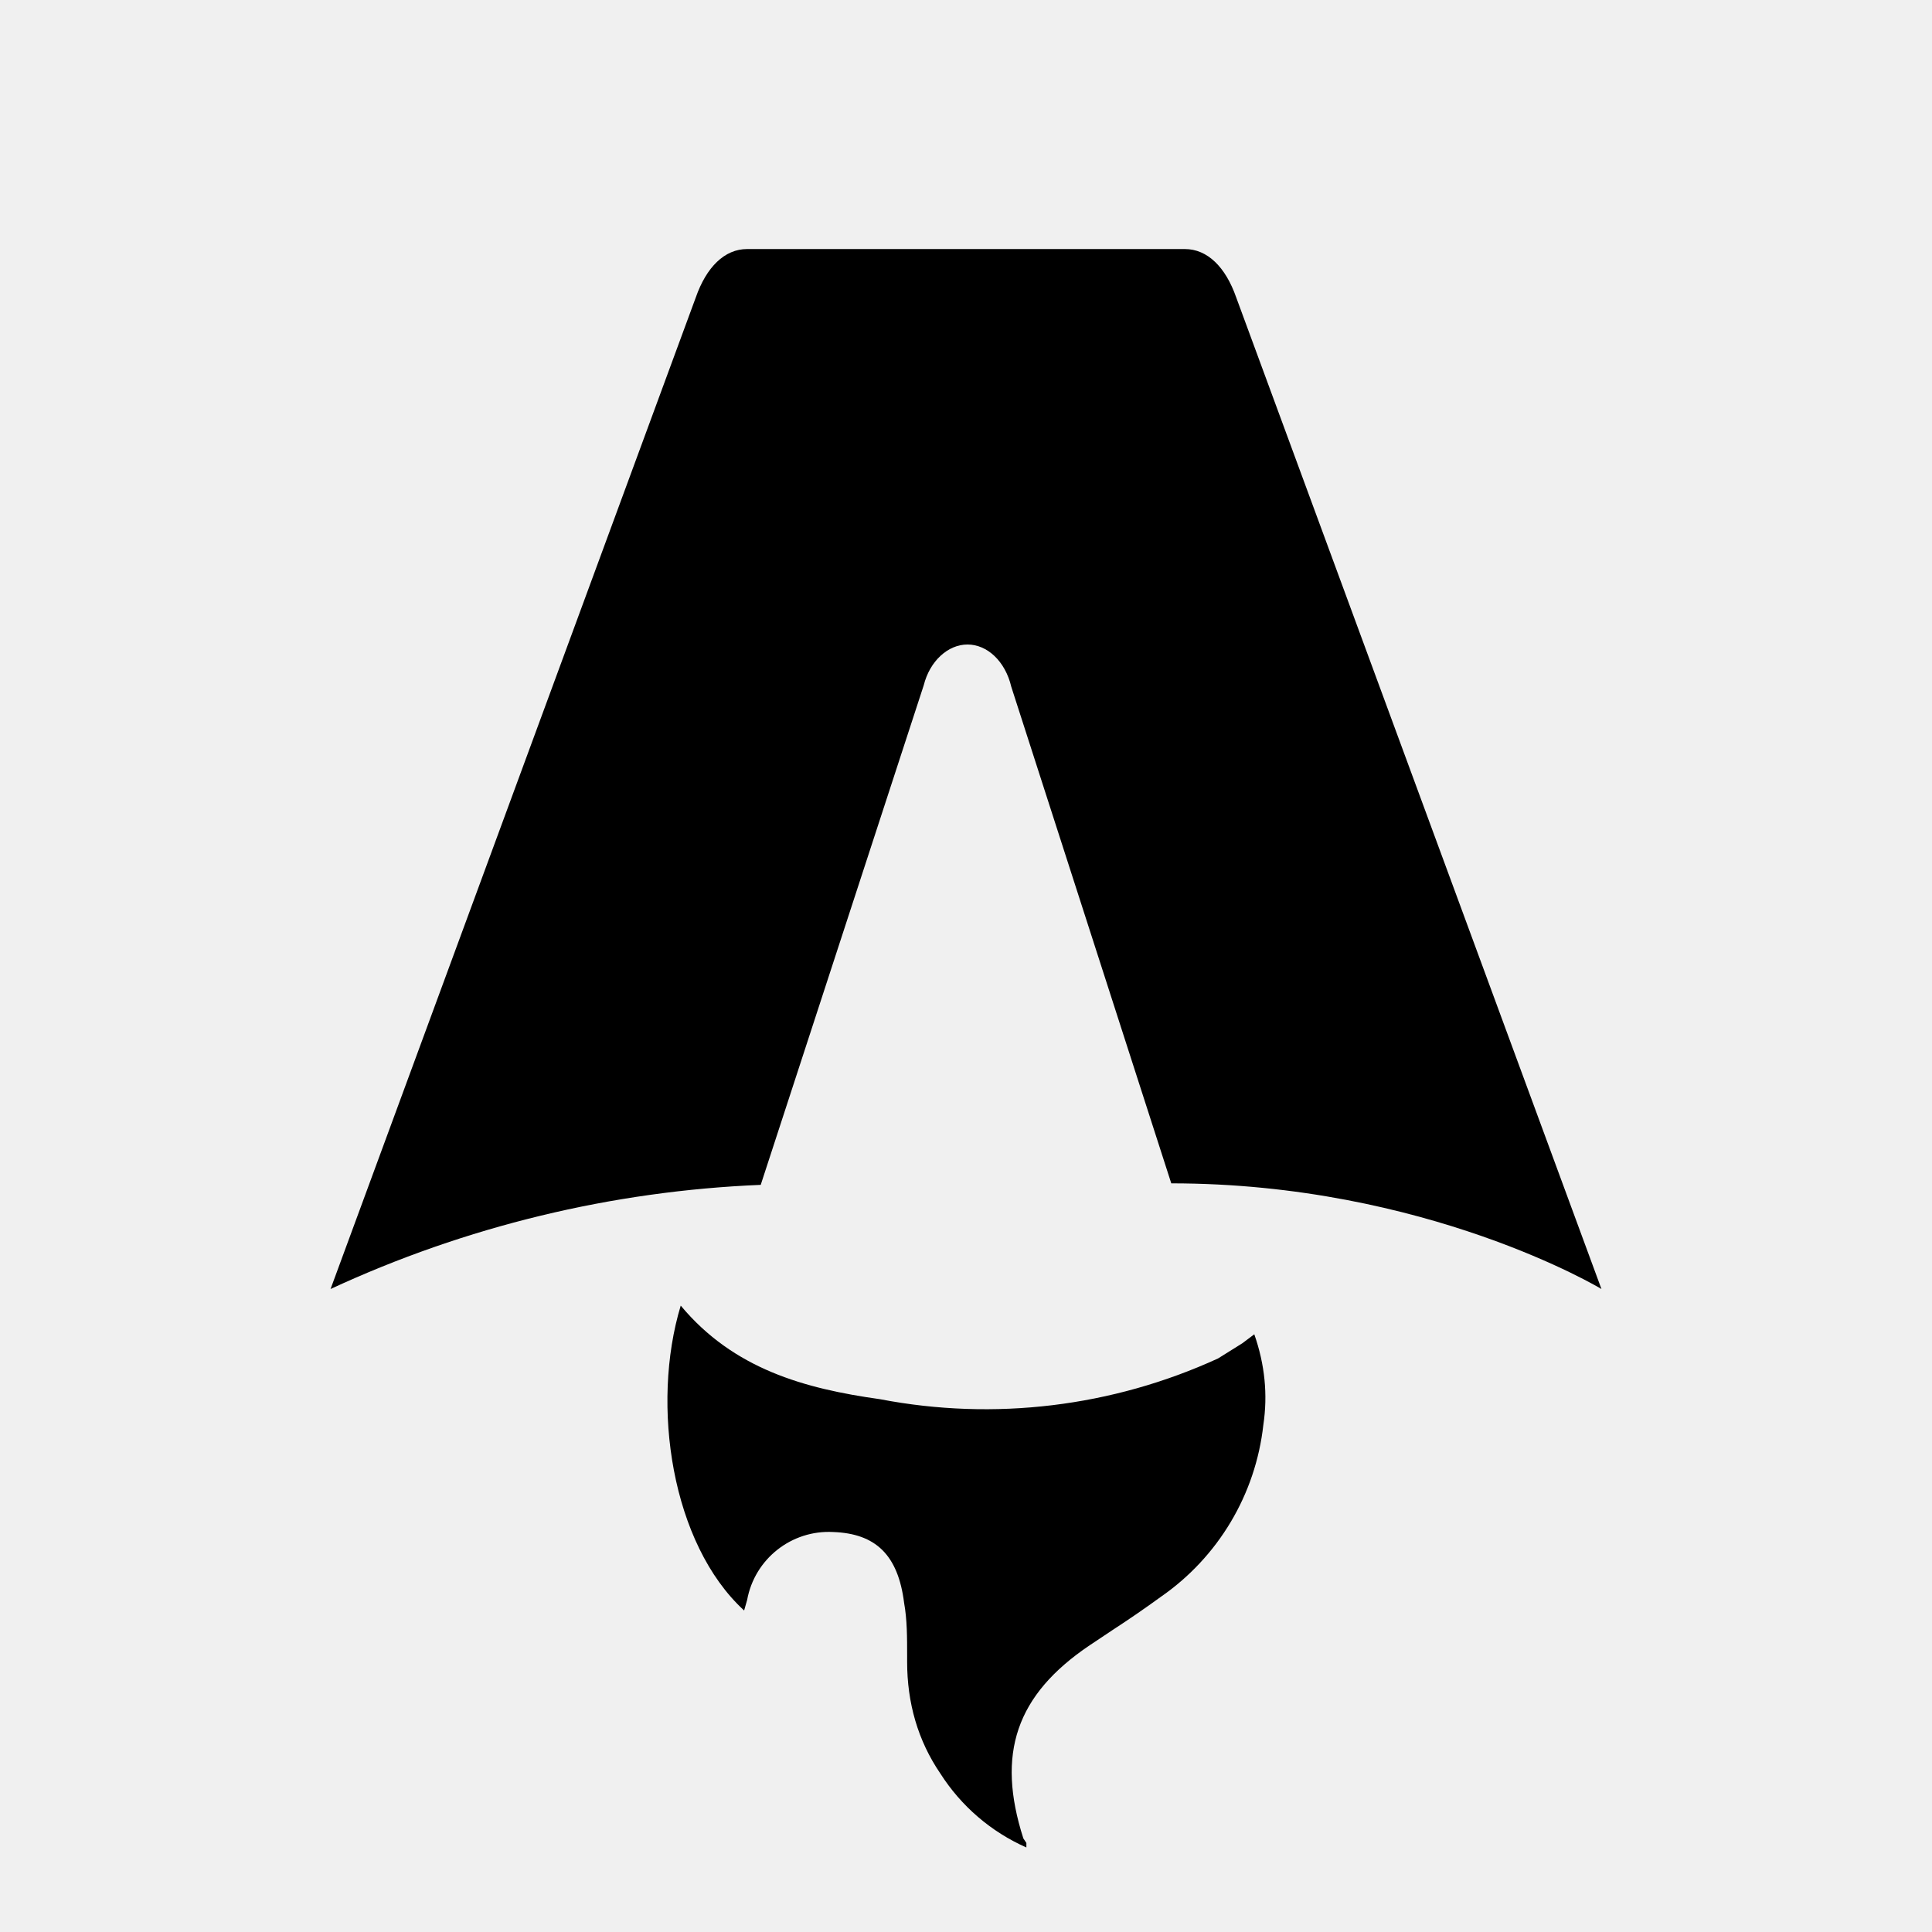
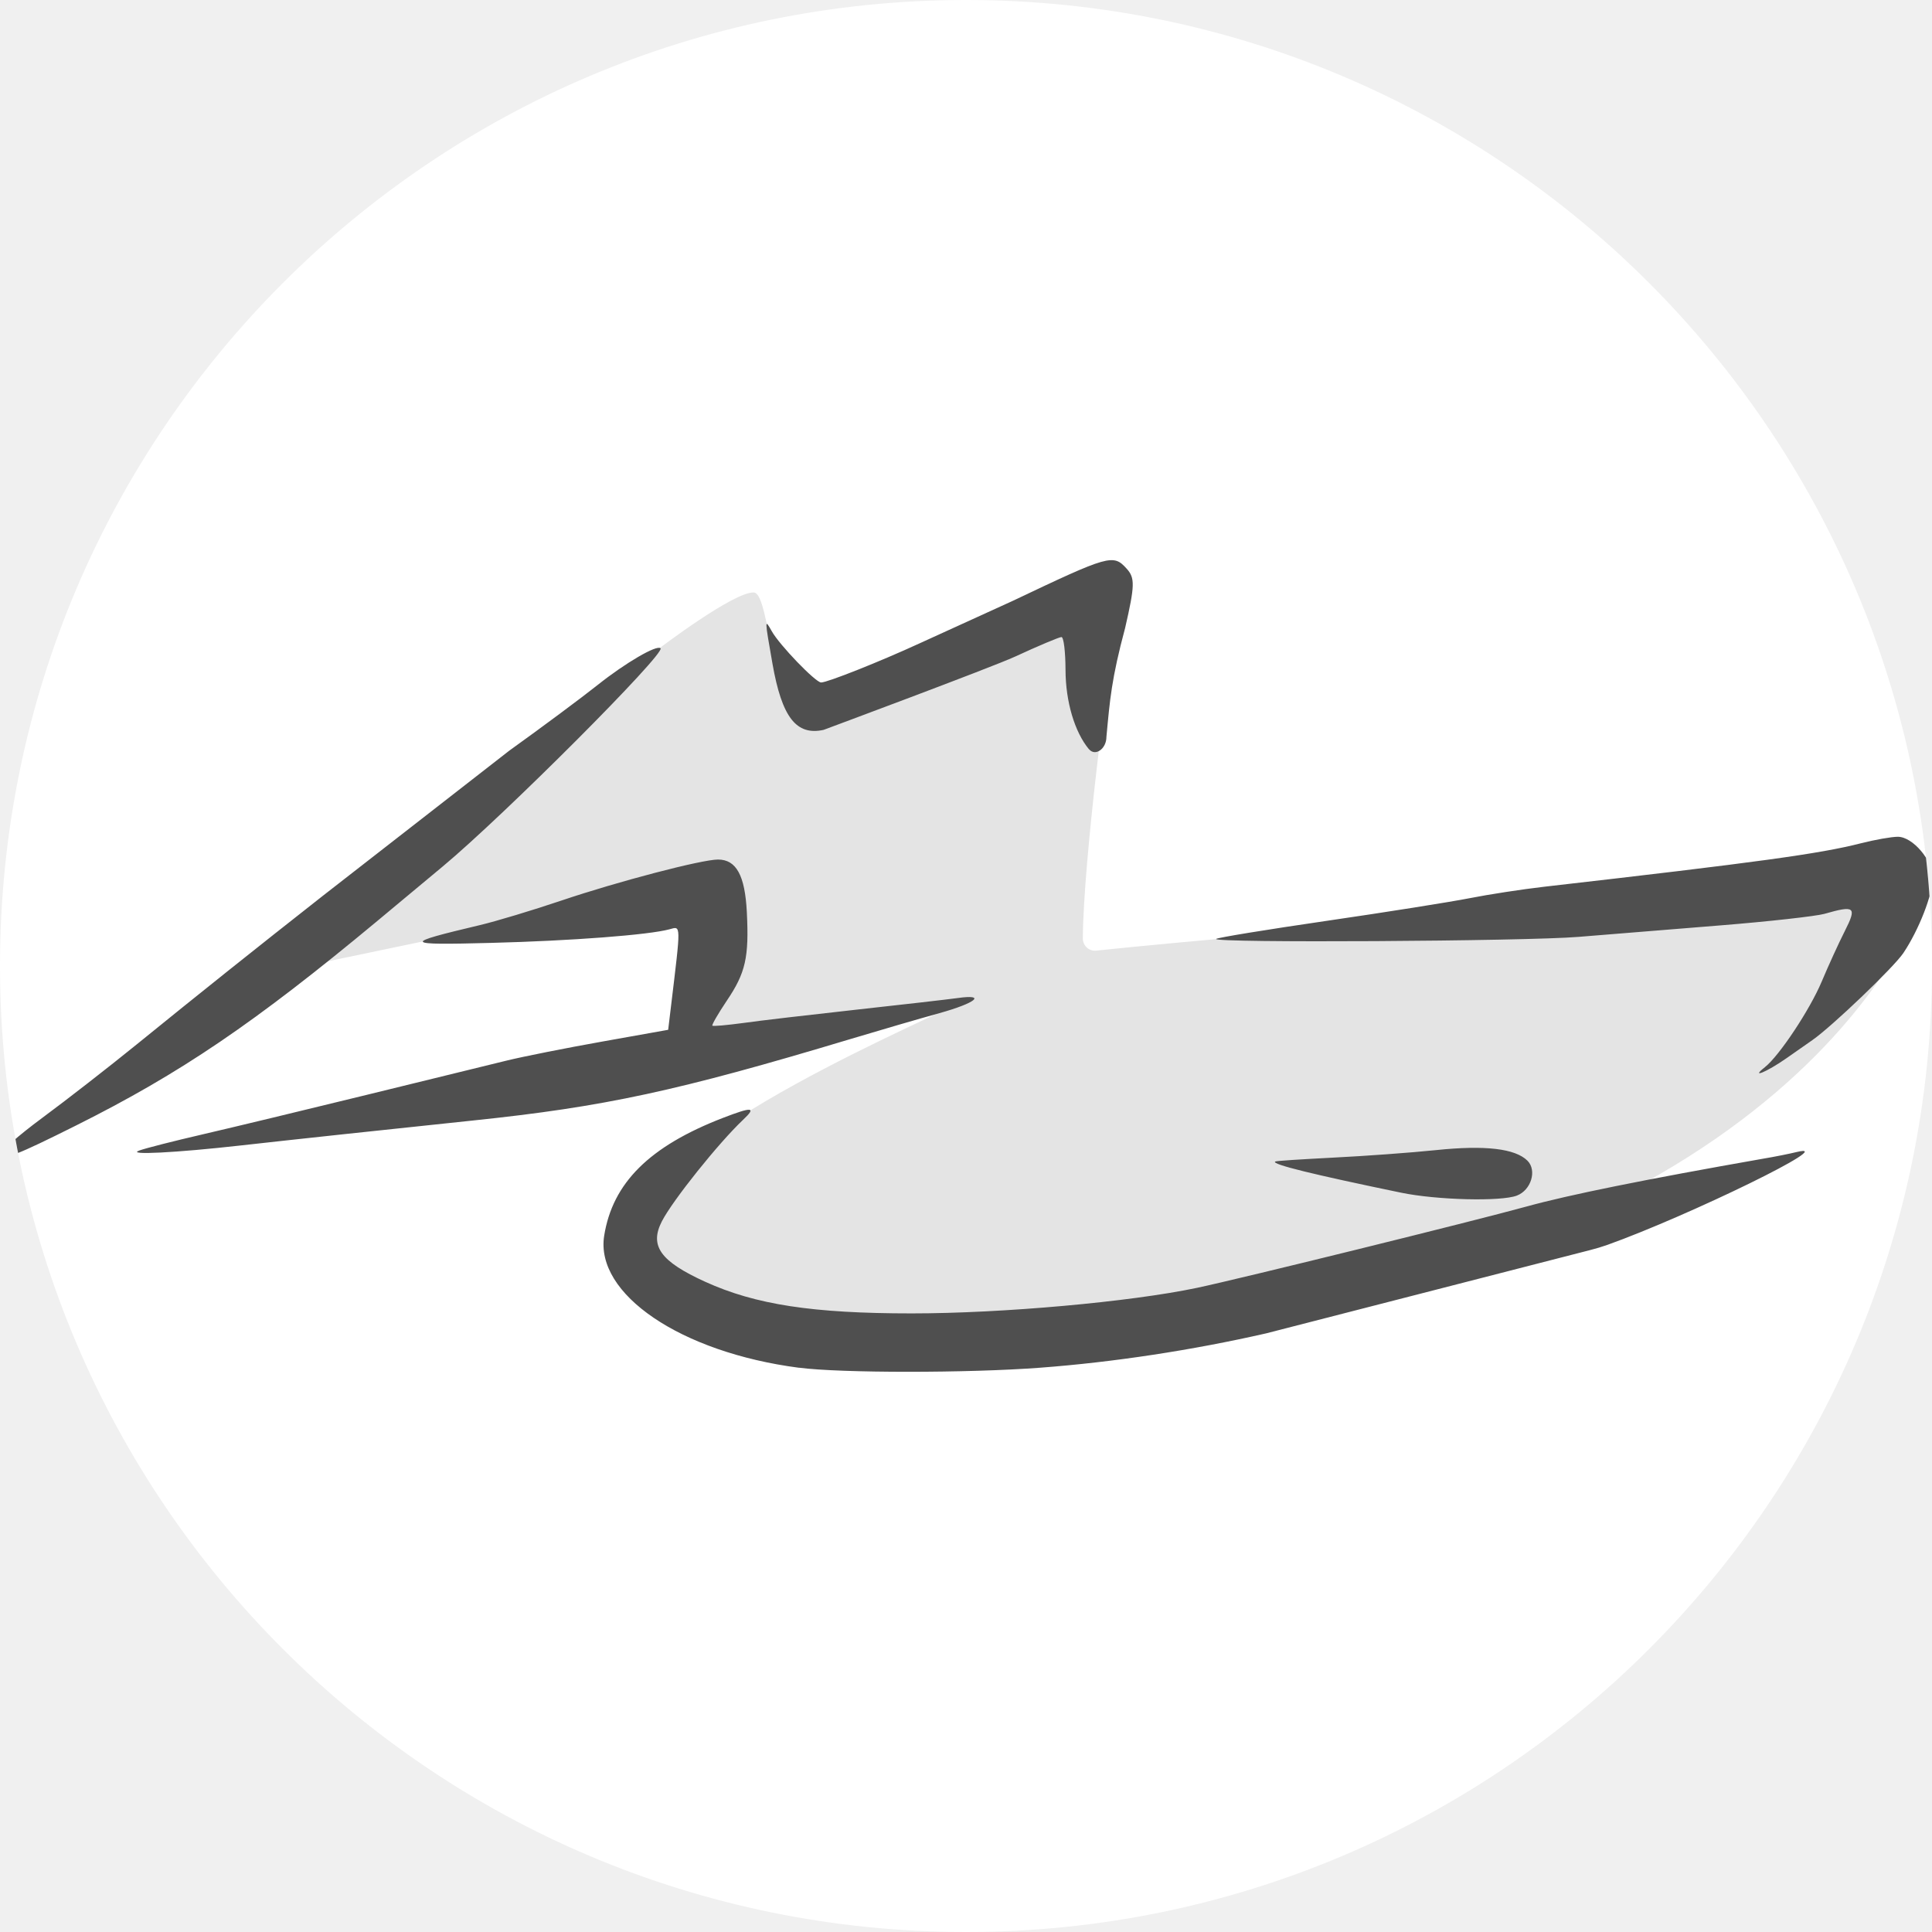
- <svg xmlns="http://www.w3.org/2000/svg" fill="none" viewBox="0 0 128 128">
-   <path d="M50.4 78.5a75.1 75.1 0 0 0-28.5 6.9l24.2-65.7c.7-2 1.9-3.2 3.4-3.2h29c1.5 0 2.7 1.2 3.4 3.2l24.2 65.7s-11.6-7-28.5-7L67 45.5c-.4-1.7-1.6-2.8-2.9-2.8-1.3 0-2.5 1.1-2.9 2.7L50.4 78.5Zm-1.1 28.2Zm-4.2-20.2c-2 6.6-.6 15.8 4.2 20.2a17.5 17.5 0 0 1 .2-.7 5.5 5.5 0 0 1 5.7-4.5c2.8.1 4.3 1.5 4.7 4.7.2 1.1.2 2.3.2 3.5v.4c0 2.7.7 5.2 2.2 7.4a13 13 0 0 0 5.7 4.9v-.3l-.2-.3c-1.8-5.6-.5-9.5 4.4-12.8l1.5-1a73 73 0 0 0 3.2-2.2 16 16 0 0 0 6.8-11.4c.3-2 .1-4-.6-6l-.8.6-1.6 1a37 37 0 0 1-22.4 2.7c-5-.7-9.7-2-13.2-6.2Z" />
+ <svg xmlns="http://www.w3.org/2000/svg" version="1.1" width="1000" height="1000">
  <style>
-         path { fill: #000; }
-         @media (prefers-color-scheme: dark) {
-             path { fill: #FFF; }
-         }
-     </style>
+     #light-icon {
+       display: inline;
+     }
+     #dark-icon {
+       display: none;
+     }
+ 
+     @media (prefers-color-scheme: dark) {
+       #light-icon {
+         display: none;
+       }
+       #dark-icon {
+         display: inline;
+       }
+     }
+   </style>
+   <g id="light-icon">
+     <svg version="1.1" width="1000" height="1000">
+       <g clip-path="url(#SvgjsClipPath1230)">
+         <rect width="1000" height="1000" fill="#ffffff" />
+         <g transform="matrix(26.66496,0,0,26.66496,5.684341886080802e-14,289.9468)">
+           <svg version="1.1" width="37.502" height="15.755">
+             <svg version="1.0" x="0px" y="0px" viewBox="0 0 37.502 15.755" style="background-color: #fafafa;enable-background:new 0 0 37.502 15.755;" xml:space="preserve">
+               <g id="Layer_2">
+                 <path style="fill:#E4E4E4;" d="M12.8,1.71L5.645,7.936l6.796-1.419c0.007-0,0.019-0,0.026-0   l1.613,0.255L13.686,9.121c0,0,3.34-0.161,5.114-0.62c-0.609,0.358-6.267,2.683-6.293,4.267   c-0.017,1.049,0.341,3.891,11.834,1.856S37.495,6.165,37.495,6.165S24.563,7.233,21.279,7.579   c-0.143,0.015-0.261-0.097-0.26-0.241c0.009-1.459,0.479-5.237,0.719-6.477c0.032-0.163-0.136-0.29-0.281-0.21   c-1.046,0.572-4.025,2.13-5.431,2.567c-1.109,0.074-1.044-2.577-1.395-2.591   C14.245,0.611,12.8,1.71,12.8,1.71" />
+               </g>
+               <g id="Layer_1">
+                 <path transform="translate(-96.599 -75.084)" style="fill:#4F4F4F;" d="M121.174,90.093   c-1.434,0.327-2.959,0.559-4.382,0.666c-1.407,0.106-3.869,0.106-4.684-0l-0.001,0.001   c-2.293-0.299-3.962-1.43-3.78-2.564c0.164-1.024,0.879-1.734,2.3-2.284   c0.577-0.223,0.662-0.215,0.396,0.035c-0.475,0.449-1.364,1.56-1.575,1.968   c-0.247,0.479-0.031,0.78,0.842,1.177c0.974,0.443,2.087,0.613,4.006,0.613c1.758,0,4.246-0.223,5.542-0.497   c0.842-0.178,5.344-1.289,6.39-1.577c0.826-0.228,2.297-0.525,4.583-0.927c0.242-0.04,0.54-0.101,0.661-0.131   c0.882-0.213-2.1,1.24-3.675,1.803c-0.11,0.039-0.216,0.07-0.329,0.099L121.174,90.093z M123.802,87.363   c-1.73-0.358-2.515-0.551-2.452-0.605c0.014-0.015,0.524-0.045,1.13-0.077c0.606-0.03,1.504-0.095,1.996-0.146   c0.951-0.099,1.536-0.03,1.773,0.206c0.188,0.188,0.071,0.573-0.208,0.678c-0.309,0.117-1.549,0.086-2.239-0.056   L123.802,87.363z M106.484,78.782c0.63-0.452,1.403-1.027,1.719-1.278c0.535-0.426,1.145-0.782,1.218-0.71   c0.1,0.1-3.031,3.238-4.224,4.232c-0.465,0.388-1.037,0.864-1.27,1.058c-2.384,1.983-3.825,2.961-5.859,3.977   c-1.149,0.574-1.389,0.667-1.454,0.562l-0-0c-0.028-0.045,0.335-0.366,0.806-0.714   c0.471-0.348,1.295-0.989,1.832-1.425c1.235-1.003,2.31-1.861,3.62-2.89L106.484,78.782z M99.301,86.544   c0.121-0.045,0.676-0.186,1.234-0.315c0.557-0.129,1.985-0.473,3.173-0.764c1.188-0.291,2.417-0.592,2.732-0.669   c0.315-0.077,1.148-0.243,1.851-0.368l1.278-0.228l0.053-0.441c0.198-1.643,0.199-1.571-0.028-1.51   c-0.398,0.109-1.9,0.224-3.465,0.264c-1.715,0.045-1.734,0.015-0.22-0.344c0.315-0.074,1.031-0.29,1.591-0.479   c1.093-0.369,2.72-0.795,3.036-0.795c0.355,0,0.524,0.307,0.56,1.022c0.044,0.875-0.023,1.177-0.389,1.718   c-0.169,0.252-0.295,0.47-0.28,0.485c0.014,0.015,0.284-0.01,0.597-0.052c0.313-0.045,1.303-0.16,2.2-0.259   c0.897-0.098,1.779-0.2,1.961-0.225c0.572-0.081,0.359,0.095-0.352,0.293c-0.376,0.104-1.159,0.332-1.741,0.507   c-3.34,1.004-4.756,1.31-7.315,1.577c-1.653,0.173-3.526,0.374-4.495,0.483   c-1.27,0.143-2.235,0.192-1.983,0.101L99.301,86.544z M130.859,84.924c0.276-0.217,0.87-1.111,1.101-1.659   c0.13-0.31,0.332-0.751,0.449-0.982c0.238-0.47,0.197-0.504-0.399-0.333c-0.164,0.045-1.076,0.148-2.026,0.224   c-0.951,0.076-2.185,0.176-2.742,0.222c-1.038,0.086-7.115,0.121-7.036,0.04   c0.023-0.025,0.993-0.183,2.152-0.352c1.159-0.169,2.405-0.367,2.769-0.439c0.364-0.072,1.018-0.173,1.454-0.223   c4.16-0.476,5.342-0.639,6.138-0.842c0.274-0.07,0.597-0.127,0.719-0.127c0.289,0,0.678,0.457,0.678,0.797   c0,0.32-0.269,1.01-0.57,1.459c-0.186,0.278-1.384,1.424-1.768,1.692c-0.05,0.035-0.274,0.192-0.499,0.349   c-0.384,0.269-0.718,0.407-0.419,0.174L130.859,84.924z M116.255,75.875c1.883-0.895,1.953-0.915,2.215-0.625   c0.162,0.179,0.159,0.325-0.031,1.15c-0.265,0.988-0.296,1.393-0.363,2.115c0,0.231-0.217,0.384-0.338,0.238   l-0.002-0c-0.278-0.335-0.452-0.925-0.454-1.538c-0.001-0.351-0.035-0.639-0.079-0.639   c-0.041,0-0.449,0.171-0.903,0.381c-0.455,0.209-3.714,1.421-3.714,1.421c-0.53,0.116-0.809-0.244-0.992-1.282   c-0.154-0.877-0.154-0.882-0.014-0.633c0.147,0.265,0.85,0.995,0.958,0.995c0.122,0,1.141-0.405,1.91-0.759   L116.255,75.875z" />
+               </g>
+             </svg>
+           </svg>
+         </g>
+       </g>
+       <defs>
+         <clipPath id="SvgjsClipPath1230">
+           <rect width="1000" height="1000" x="0" y="0" rx="500" ry="500" />
+         </clipPath>
+       </defs>
+     </svg>
+   </g>
+   <g id="dark-icon">
+     <svg version="1.1" width="1000" height="1000">
+       <g clip-path="url(#SvgjsClipPath1231)">
+         <rect width="1000" height="1000" fill="#222222" />
+         <g transform="matrix(20.83333,0,0,20.83333,0,0)">
+           <svg version="1.1" width="48" height="48">
+             <svg version="1.0" x="0px" y="0px" viewBox="0 0 48 48" xml:space="preserve" id="svg8" width="48" height="48">
+               <defs id="defs12">
+                 <clipPath id="SvgjsClipPath1231">
+                   <rect width="1000" height="1000" x="0" y="0" rx="500" ry="500" />
+                 </clipPath>
+               </defs>
+               <g id="Layer_1" transform="matrix(1.279867,0,0,1.279867,-0.01625572,13.91852)" style="fill:#ffffff">
+                 <path style="fill:#ffffff" d="m 24.575,15.009 c -1.434,0.327 -2.959,0.559 -4.382,0.666 -1.407,0.106 -3.869,0.106 -4.684,-1e-4 l -6e-4,7e-4 c -2.293,-0.299 -3.962,-1.43 -3.78,-2.564 0.164,-1.024 0.879,-1.734 2.3,-2.284 0.577,-0.223 0.662,-0.215 0.396,0.035 -0.475,0.449 -1.364,1.56 -1.575,1.968 -0.247,0.479 -0.031,0.78 0.842,1.177 0.974,0.443 2.087,0.613 4.006,0.613 1.758,0 4.246,-0.223 5.542,-0.497 0.842,-0.178 5.344,-1.289 6.39,-1.577 0.826,-0.228 2.297,-0.525 4.583,-0.927 0.242,-0.04 0.54,-0.101 0.661,-0.131 0.882,-0.213 -2.1,1.24 -3.675,1.803 -0.11,0.039 -0.216,0.07 -0.329,0.099 z m 2.628,-2.73 c -1.73,-0.358 -2.515,-0.551 -2.452,-0.605 0.014,-0.015 0.524,-0.045 1.13,-0.077 0.606,-0.03 1.504,-0.095 1.996,-0.146 0.951,-0.099 1.536,-0.03 1.773,0.206 0.188,0.188 0.071,0.573 -0.208,0.678 -0.309,0.117 -1.549,0.086 -2.239,-0.056 z M 9.885,3.698 C 10.515,3.246 11.289,2.671 11.604,2.42 12.139,1.994 12.749,1.638 12.822,1.71 12.922,1.811 9.791,4.949 8.598,5.943 8.133,6.33 7.561,6.806 7.328,7 4.944,8.983 3.503,9.961 1.469,10.977 0.32,11.551 0.08,11.644 0.015,11.539 l -3e-4,-2e-4 C -0.014,11.493 0.349,11.173 0.82,10.825 1.291,10.477 2.115,9.836 2.652,9.4 3.887,8.397 4.962,7.539 6.272,6.51 Z M 2.702,11.46 C 2.824,11.415 3.379,11.274 3.936,11.145 4.494,11.016 5.921,10.672 7.109,10.381 8.297,10.09 9.526,9.789 9.841,9.712 10.156,9.635 10.989,9.469 11.692,9.343 l 1.278,-0.228 0.053,-0.441 C 13.22,7.031 13.222,7.103 12.995,7.164 12.597,7.274 11.094,7.388 9.529,7.428 7.815,7.473 7.796,7.443 9.309,7.084 9.624,7.01 10.34,6.794 10.9,6.605 c 1.093,-0.369 2.72,-0.795 3.036,-0.795 0.355,0 0.524,0.307 0.56,1.022 0.044,0.875 -0.023,1.177 -0.389,1.718 -0.169,0.252 -0.295,0.47 -0.28,0.485 0.014,0.015 0.284,-0.01 0.597,-0.052 0.313,-0.045 1.303,-0.16 2.2,-0.259 0.897,-0.098 1.779,-0.2 1.961,-0.225 0.572,-0.081 0.359,0.095 -0.352,0.293 -0.376,0.104 -1.159,0.332 -1.741,0.507 -3.34,1.004 -4.756,1.31 -7.315,1.577 -1.653,0.173 -3.526,0.374 -4.495,0.483 -1.27,0.143 -2.235,0.192 -1.983,0.101 z M 34.261,9.839 C 34.537,9.623 35.131,8.728 35.361,8.18 35.491,7.87 35.693,7.428 35.81,7.198 36.048,6.729 36.007,6.694 35.411,6.865 35.246,6.91 34.335,7.013 33.384,7.089 32.433,7.165 31.199,7.265 30.642,7.311 c -1.038,0.086 -7.115,0.121 -7.036,0.04 0.023,-0.025 0.993,-0.183 2.152,-0.352 1.159,-0.169 2.405,-0.367 2.769,-0.439 0.364,-0.072 1.018,-0.173 1.454,-0.223 4.16,-0.476 5.342,-0.639 6.138,-0.842 0.274,-0.07 0.597,-0.127 0.719,-0.127 0.289,0 0.678,0.457 0.678,0.797 0,0.32 -0.269,1.01 -0.57,1.459 -0.186,0.278 -1.384,1.424 -1.768,1.692 -0.05,0.035 -0.274,0.192 -0.499,0.349 -0.384,0.269 -0.718,0.407 -0.419,0.174 z M 19.656,0.791 c 1.883,-0.895 1.953,-0.915 2.215,-0.625 0.162,0.179 0.159,0.325 -0.031,1.15 -0.265,0.988 -0.296,1.393 -0.363,2.115 0,0.231 -0.217,0.384 -0.338,0.238 L 21.139,3.669 C 20.861,3.334 20.687,2.744 20.685,2.131 c -10e-4,-0.351 -0.035,-0.639 -0.079,-0.639 -0.041,0 -0.449,0.171 -0.903,0.381 -0.455,0.209 -3.714,1.421 -3.714,1.421 -0.53,0.116 -0.809,-0.244 -0.992,-1.282 -0.154,-0.877 -0.154,-0.882 -0.014,-0.633 0.147,0.265 0.85,0.995 0.958,0.995 0.122,0 1.141,-0.405 1.91,-0.759 z" id="path5" />
+               </g>
+             </svg>
+           </svg>
+         </g>
+       </g>
+     </svg>
+   </g>
</svg>
